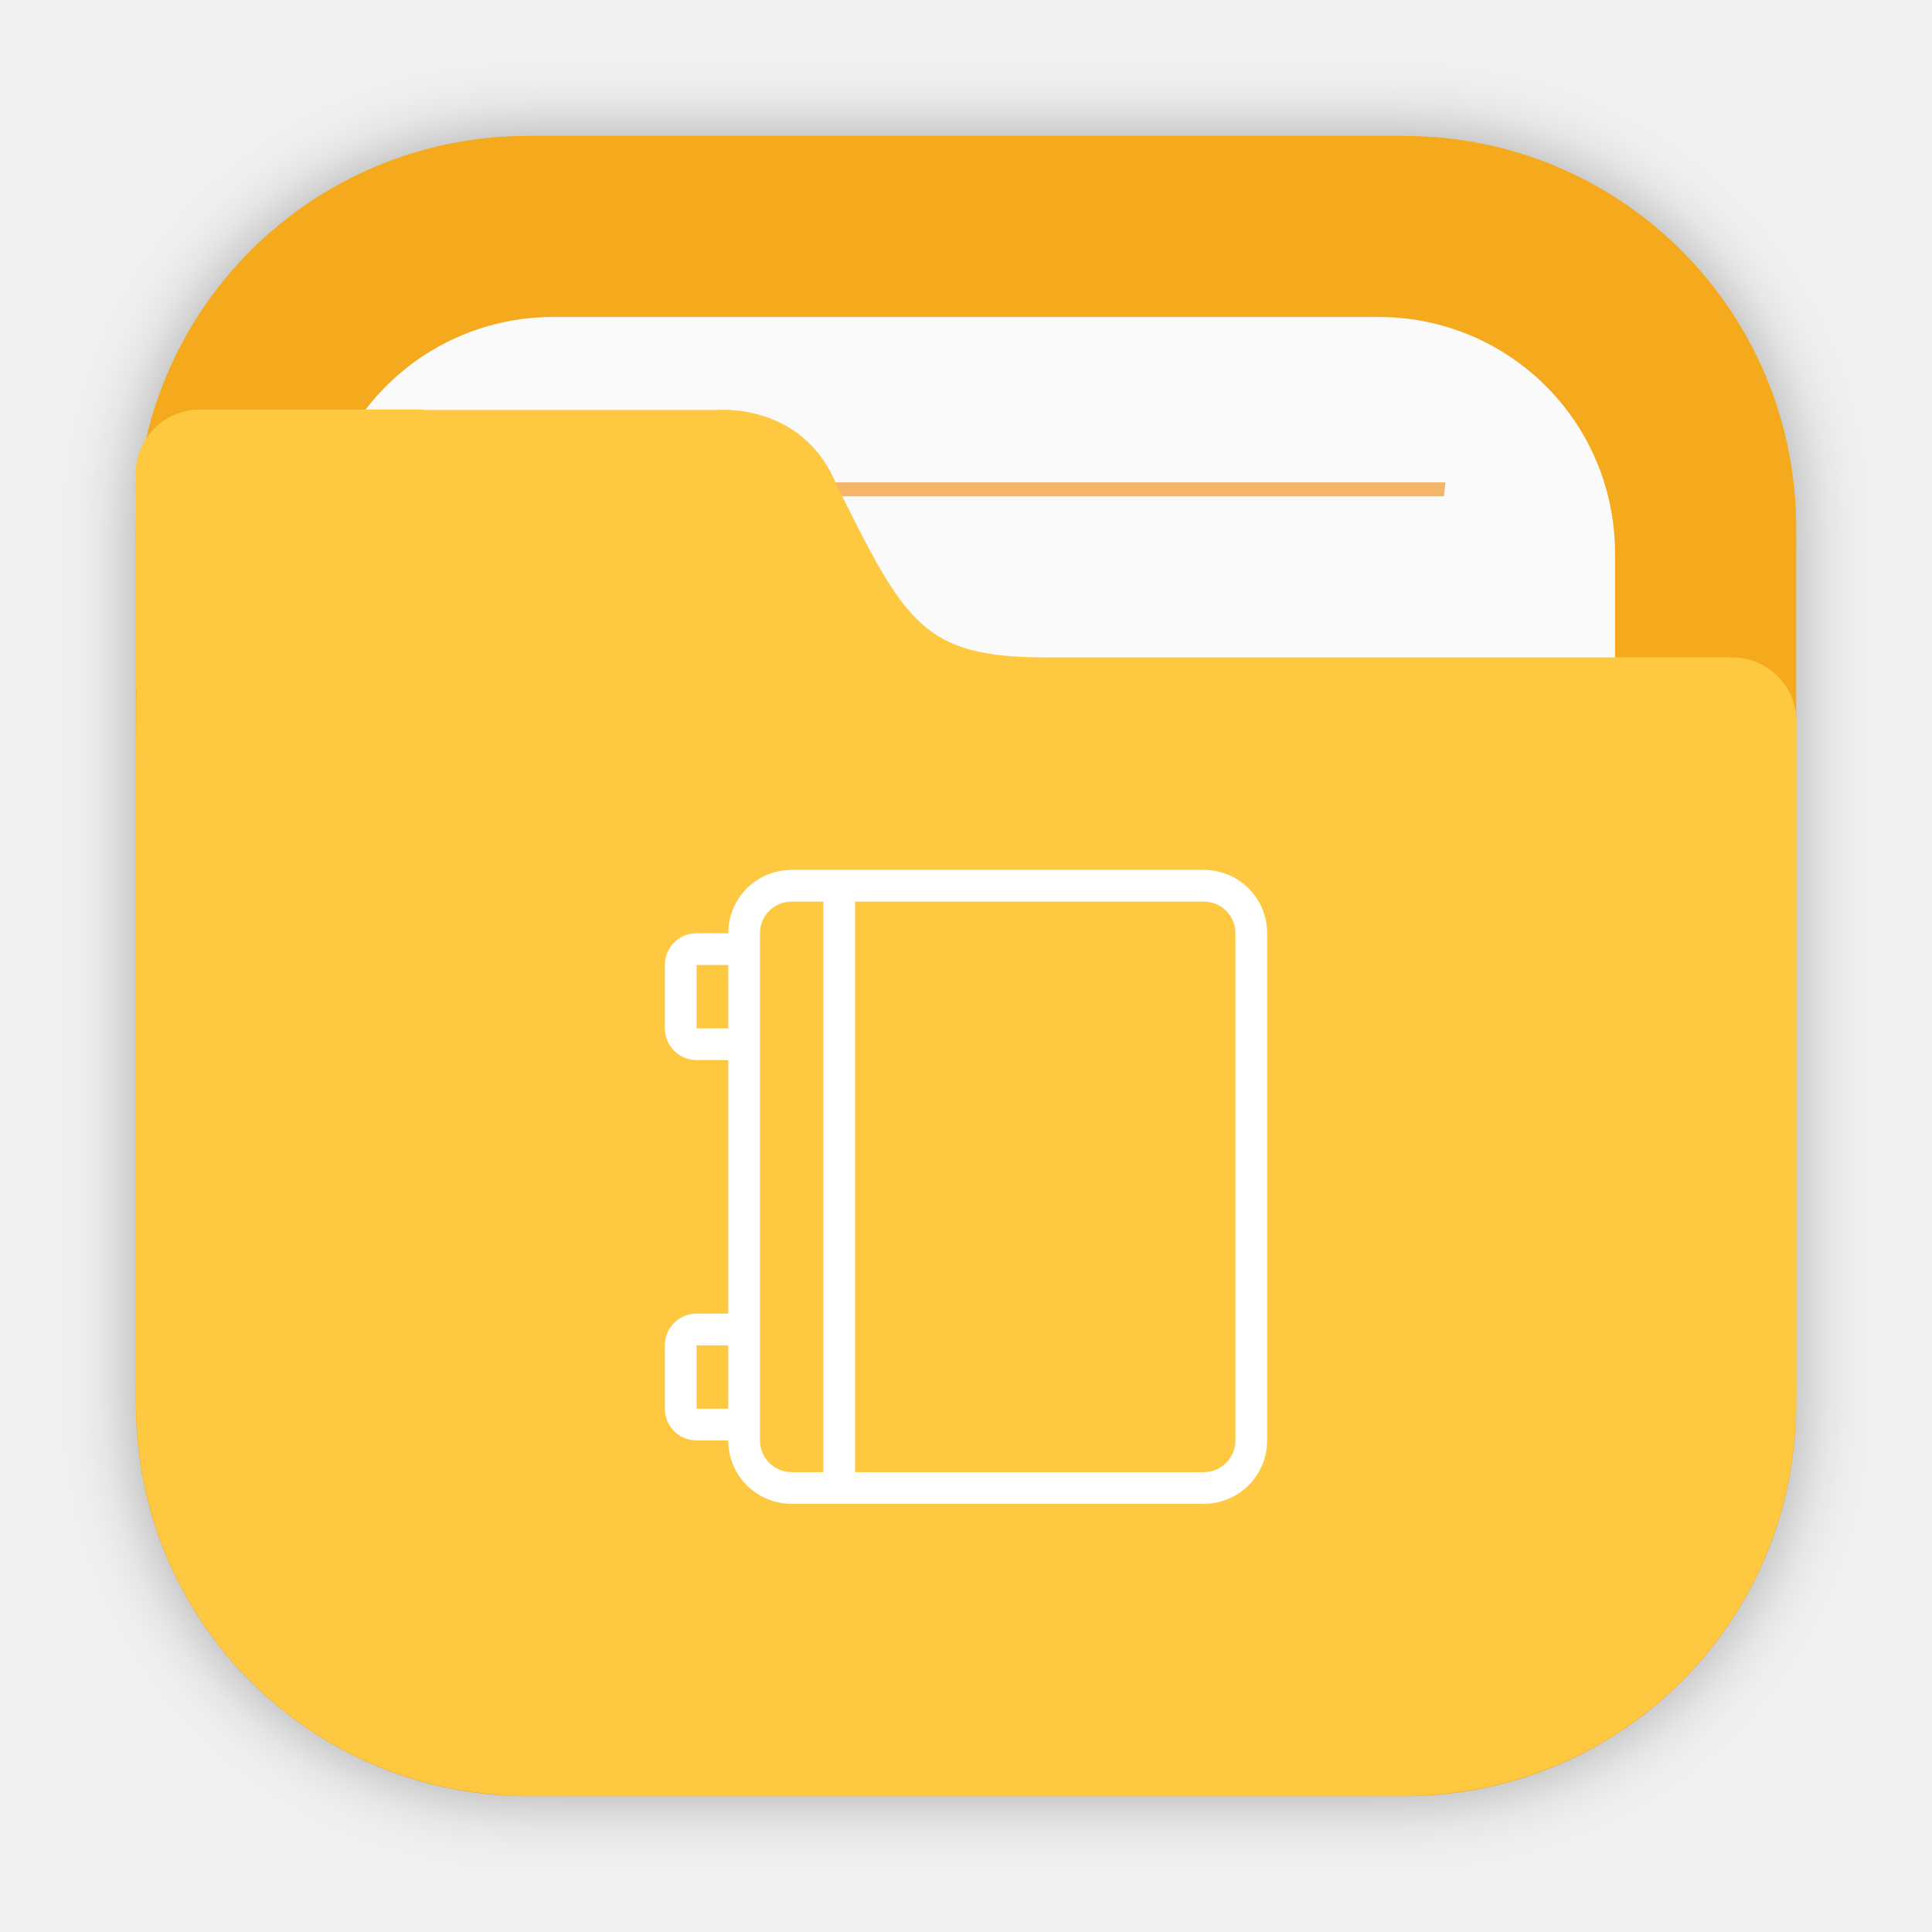
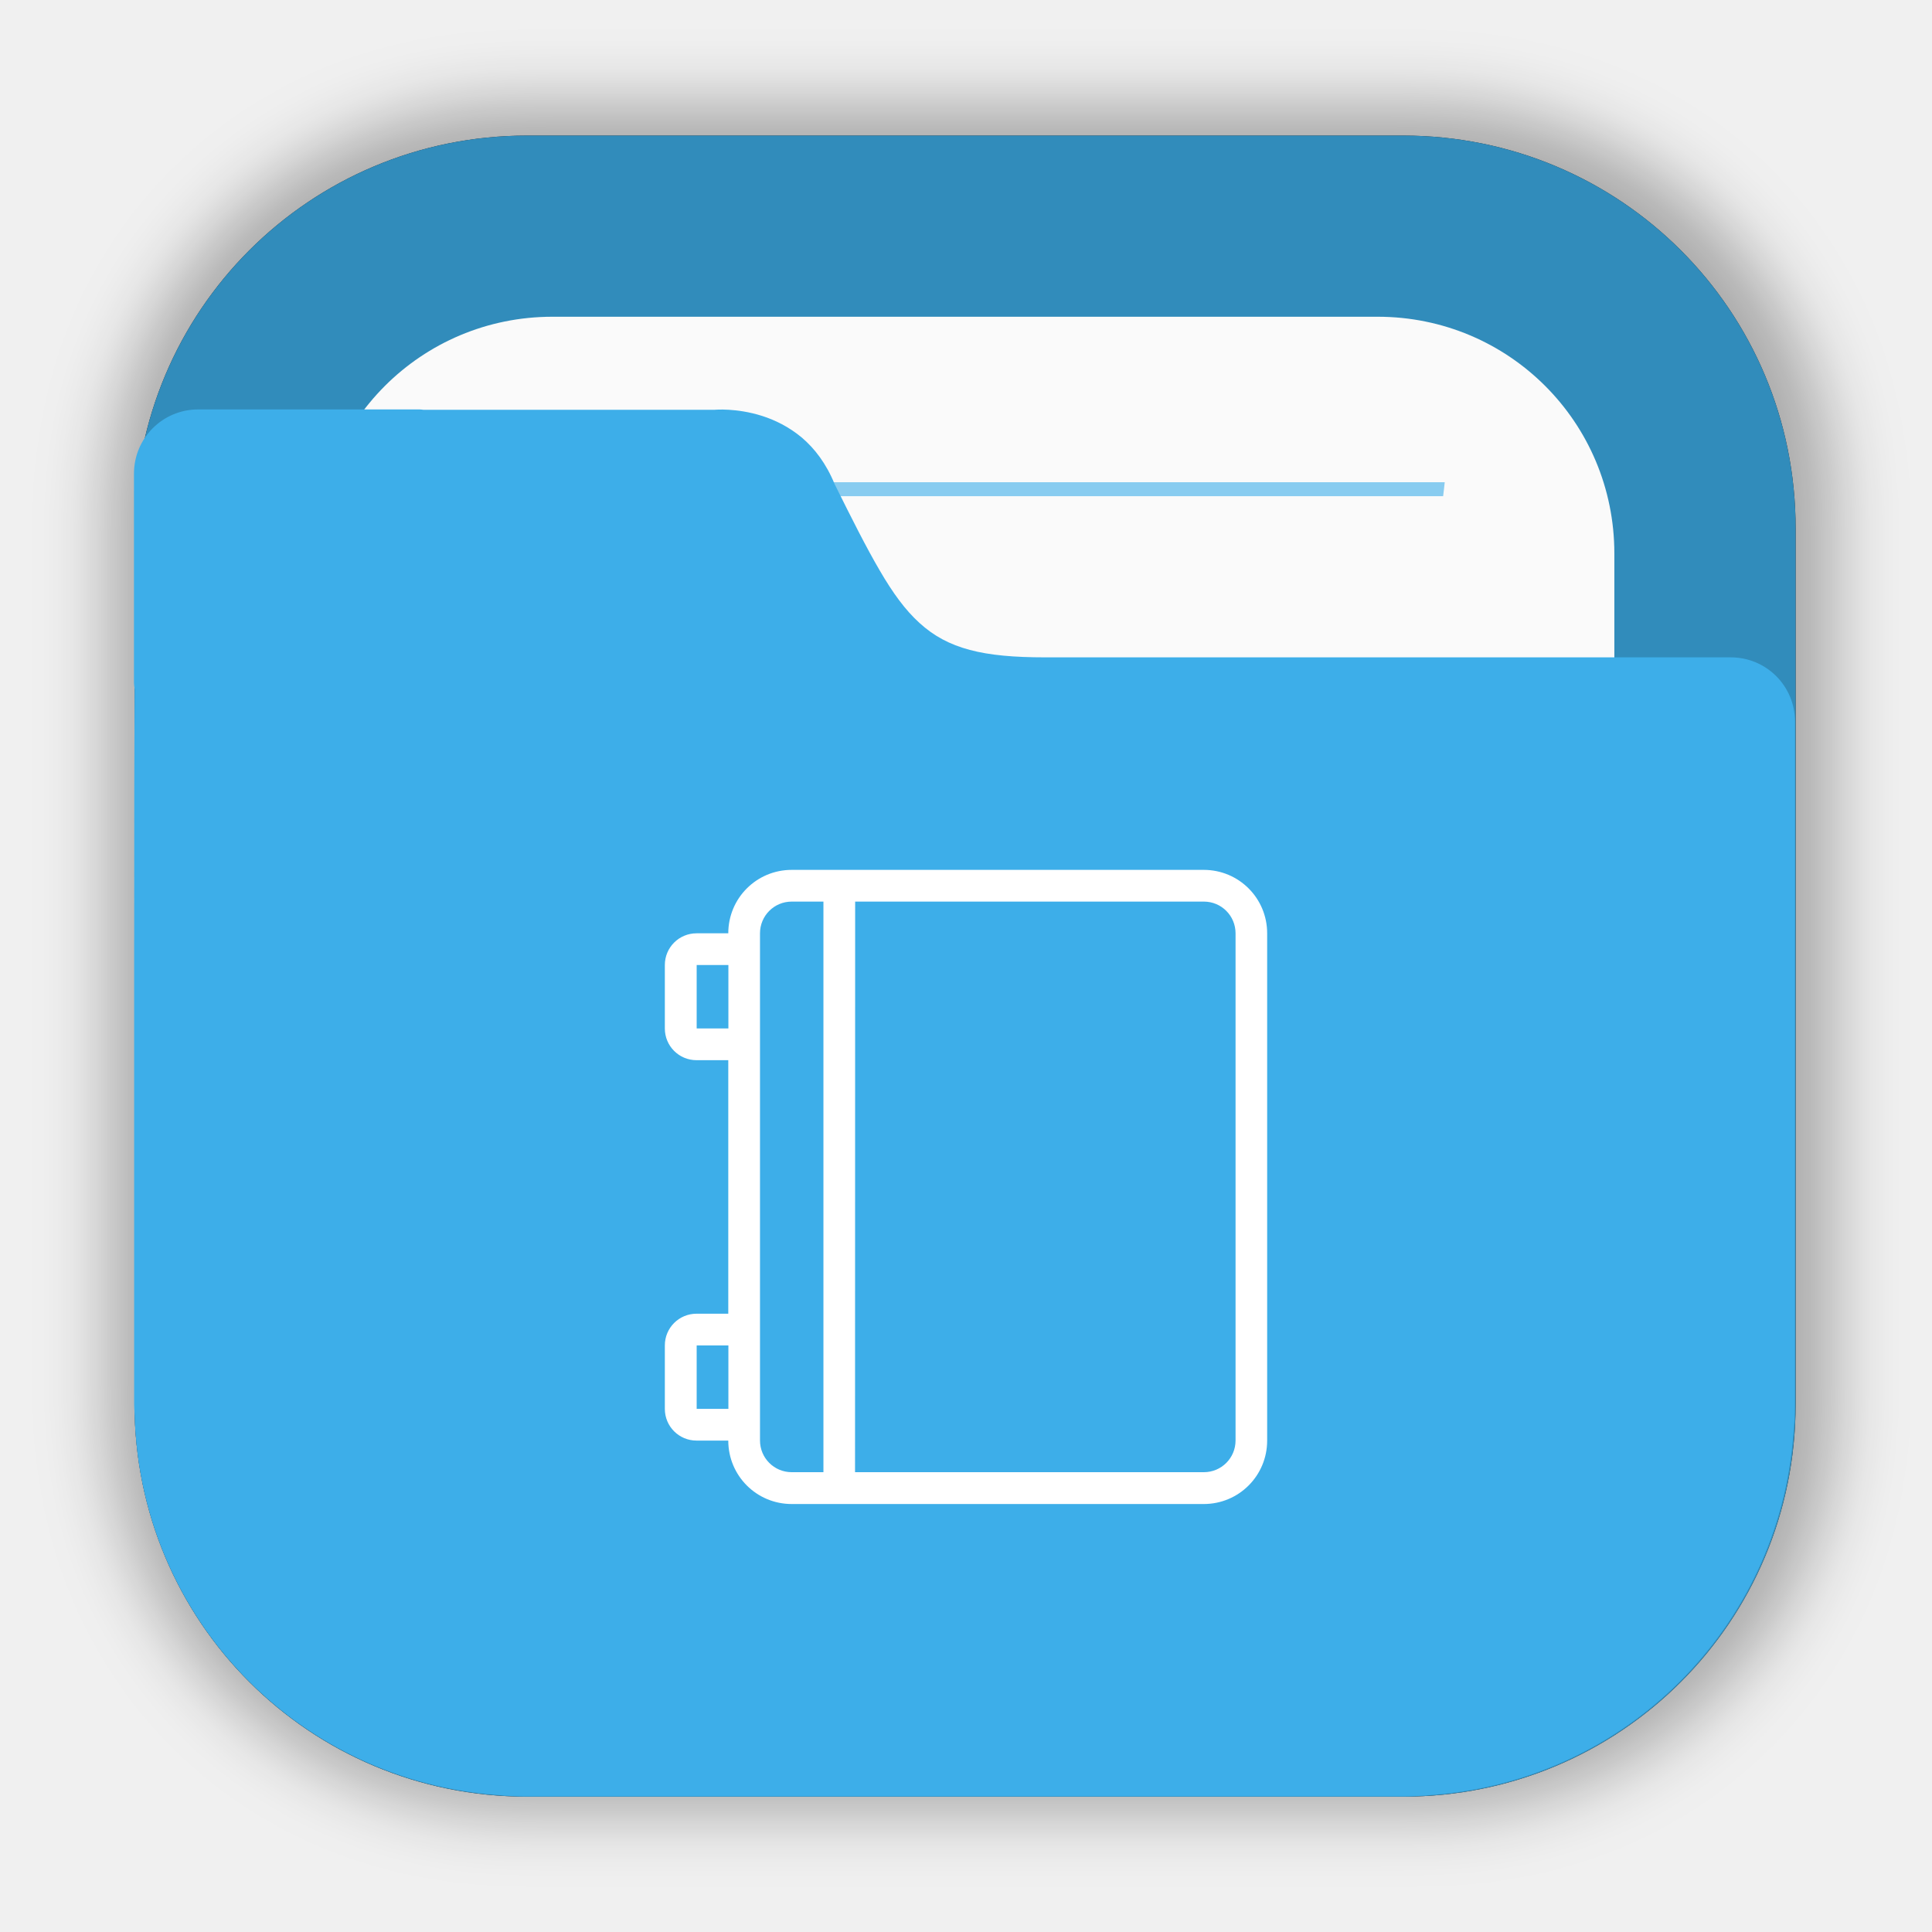
- <svg xmlns="http://www.w3.org/2000/svg" width="64" height="64" version="1.1" viewBox="0 0 64 64" id="svg18">
-   <defs id="defs13">
-     <style id="current-color-scheme" type="text/css">.ColorScheme-Text {
-       color:#333333;
-     }
-     .ColorScheme-Highlight {
-       color:#60c0f0;
-     }</style>
-     <linearGradient id="e" x1="1.058" x2="15.875" y1="289.59" y2="289.59" gradientTransform="matrix(3.7796,0,0,3.7796,0,-1058.6)" gradientUnits="userSpaceOnUse">
-       <stop stop-color="#46a2d7" stop-opacity=".5" offset="0" id="stop1" />
-       <stop stop-color="#46a2d7" stop-opacity="0" offset=".108" id="stop2" />
-       <stop stop-color="#46a2d7" stop-opacity=".096" offset=".894" id="stop3" />
-       <stop stop-color="#46a2d7" stop-opacity=".5" offset="1" id="stop4" />
+ <svg xmlns="http://www.w3.org/2000/svg" width="64" height="64" version="1.1" viewBox="0 0 16.933 16.933" id="svg13">
+   <defs id="defs6">
+     <filter id="filter1025" x="-0.362" y="-0.362" width="1.724" height="1.724" color-interpolation-filters="sRGB">
+       <feGaussianBlur stdDeviation="0.599" id="feGaussianBlur1" />
+     </filter>
+     <filter id="filter1029" x="-0.117" y="-0.117" width="1.235" height="1.235" color-interpolation-filters="sRGB">
+       <feGaussianBlur stdDeviation="0.792" id="feGaussianBlur2" />
+     </filter>
+     <filter id="filter1262" x="-0.36" y="-0.36" width="1.72" height="1.72" color-interpolation-filters="sRGB">
+       <feGaussianBlur stdDeviation="1.08" id="feGaussianBlur3" />
+     </filter>
+     <filter id="filter2076-7-3" x="-0.048" y="-0.048" width="1.096" height="1.096" color-interpolation-filters="sRGB">
+       <feGaussianBlur stdDeviation="1.1" id="feGaussianBlur4" />
+     </filter>
+     <linearGradient id="linearGradient2070-9-0" x1="145" x2="200" y1="59" y2="4" gradientTransform="matrix(.2646 0 0 .2646 -37.175 .13192)" gradientUnits="userSpaceOnUse">
+       <stop stop-color="#ffc841" offset="0" id="stop4" />
+       <stop stop-color="#ffbe37" offset=".492" id="stop5" />
+       <stop stop-color="#ffc841" offset="1" id="stop6" />
    </linearGradient>
-     <linearGradient id="d" x1="8.467" x2="8.467" y1="294.62" y2="293.56" gradientTransform="matrix(3.7795,0,0,3.7795,0,-1058.5)" gradientUnits="userSpaceOnUse">
-       <stop stop-color="#008ea2" stop-opacity=".251" offset="0" id="stop5" />
-       <stop stop-color="#008ea2" stop-opacity=".15" offset=".757" id="stop6" />
-       <stop stop-color="#fff" stop-opacity=".15" offset="1" id="stop7" />
+     <filter id="filter-shadow" x="-0.048" y="-0.048" width="1.096" height="1.096" color-interpolation-filters="sRGB">
+       <feGaussianBlur stdDeviation="1.1" id="feGaussianBlur1-3" />
+     </filter>
+     <filter color-interpolation-filters="sRGB" height="1.184" width="1.184" y="-0.092" x="-0.092" id="filter1091">
+       <feGaussianBlur id="feGaussianBlur22" stdDeviation="0.302" />
+     </filter>
+     <filter color-interpolation-filters="sRGB" height="1.184" width="1.184" y="-0.092" x="-0.092" id="filter2">
+       <feGaussianBlur id="feGaussianBlur2-6" stdDeviation="0.302" />
+     </filter>
+     <linearGradient gradientUnits="userSpaceOnUse" y2="-13.703" y1="-5.595" x2="16.465" x1="8.586" id="linearGradient1063" gradientTransform="translate(-12.32576,17.67978)">
+       <stop id="stop12" offset="0" stop-color="#f5f5f5" />
+       <stop id="stop14" offset="1" stop-color="#fff" />
    </linearGradient>
-     <linearGradient id="c" x1="8.467" x2="8.467" y1="293.3" y2="292.77" gradientTransform="matrix(3.7796,0,0,3.7796,0,-1058.6)" gradientUnits="userSpaceOnUse">
-       <stop stop-color="#008ea2" stop-opacity=".25" offset="0" id="stop8" />
-       <stop stop-color="#fff" stop-opacity=".15" offset="1" id="stop9" />
+     <linearGradient gradientUnits="userSpaceOnUse" y2="-11.992" y1="-5.355" x2="15.926" x1="8.922" id="linearGradient1071" gradientTransform="matrix(1.00002,0,0,1.00002,-2.400768,18.30434)">
+       <stop id="stop17" offset="0" class="ColorScheme-Highlight" stop-color="currentColor" />
+       <stop id="stop19" offset="1" stop-color="#fff" />
    </linearGradient>
-     <linearGradient id="b" x1="445.28" x2="445.28" y1="179.28" y2="200.07" gradientTransform="matrix(1.4724,0,0,1.4432,-625.6,-239.78)" gradientUnits="userSpaceOnUse">
-       <stop stop-color="#60c0f0" offset="0" id="stop10" />
-       <stop stop-color="#83d4fb" offset="1" id="stop11" />
+     <linearGradient id="linearGradient2017" x1="43.384" x2="43.384" y1="4.149" y2="28.071" gradientTransform="matrix(-0.2577728,0,0,0.257775,16.20711,0.0372268)" gradientUnits="userSpaceOnUse">
+       <stop stop-color="#fff" offset="0" id="stop4-7" />
+       <stop stop-color="#f5f5f5" offset="1" id="stop5-5" />
    </linearGradient>
-     <linearGradient id="a" x1="6.879" x2="6.879" y1="285.36" y2="283.77" gradientTransform="matrix(3.7795,0,0,3.7795,0,-1058.5)" gradientUnits="userSpaceOnUse">
-       <stop offset="0" id="stop12" />
-       <stop stop-opacity="0" offset="1" id="stop13" />
+     <linearGradient id="linearGradient2025" x1="47.528" x2="47.528" y1="4.312" y2="28.186" gradientTransform="matrix(-0.2577728,0,0,0.257775,16.20711,0.0372268)" gradientUnits="userSpaceOnUse">
+       <stop stop-color="#fff" offset="0" id="stop6-3" />
+       <stop class="ColorScheme-Highlight" stop-color="currentColor" offset="1" id="stop7" />
    </linearGradient>
-     <filter color-interpolation-filters="sRGB" height="1.026" width="1.022" y="-0.013" x="-0.011" id="filter1733">
-       <feGaussianBlur id="feGaussianBlur869" stdDeviation="0.073" />
+     <filter id="filter-shadow-0" x="-0.048" y="-0.048" width="1.096" height="1.096" color-interpolation-filters="sRGB">
+       <feGaussianBlur stdDeviation="1.1" id="feGaussianBlur1-9" />
    </filter>
-     <linearGradient gradientUnits="userSpaceOnUse" gradientTransform="matrix(0.26458,0,0,0.26458,-0.79373,-39.158)" y2="166" y1="155" x2="25" x1="25" id="linearGradient1387">
-       <stop id="stop850" offset="0" stop-color="#3296d7" />
-       <stop id="stop852" offset="1" stop-color="#0a7db4" />
+     <style type="text/css" id="current-color-scheme">
+         .ColorScheme-Text { color:#31363b; }
+         .ColorScheme-Background { color:#eff0f1; }
+         .ColorScheme-Highlight { color:#3daee9; }
+         .ColorScheme-ViewText { color:#31363b; }
+         .ColorScheme-ViewBackground { color:#fcfcfc; }
+         .ColorScheme-ViewHover { color:#93cee9; }
+         .ColorScheme-ViewFocus{ color:#3daee9; }
+         .ColorScheme-ButtonText { color:#31363b; }
+         .ColorScheme-ButtonBackground { color:#eff0f1; }
+         .ColorScheme-ButtonHover { color:#93cee9; }
+         .ColorScheme-ButtonFocus{ color:#3daee9; }
+       </style>
+     <filter id="filter-shadow-1" x="-0.048" y="-0.048" width="1.096" height="1.096" color-interpolation-filters="sRGB">
+       <feGaussianBlur stdDeviation="1.1" id="feGaussianBlur1-94" />
+     </filter>
+     <style type="text/css" id="current-color-scheme-8">
+         .ColorScheme-Text { color:#31363b; }
+         .ColorScheme-Background { color:#eff0f1; }
+         .ColorScheme-Highlight { color:#3daee9; }
+         .ColorScheme-ViewText { color:#31363b; }
+         .ColorScheme-ViewBackground { color:#fcfcfc; }
+         .ColorScheme-ViewHover { color:#93cee9; }
+         .ColorScheme-ViewFocus{ color:#3daee9; }
+         .ColorScheme-ButtonText { color:#31363b; }
+         .ColorScheme-ButtonBackground { color:#eff0f1; }
+         .ColorScheme-ButtonHover { color:#93cee9; }
+         .ColorScheme-ButtonFocus{ color:#3daee9; }
+       </style>
+     <filter id="filter-shadow-10" x="-0.048" y="-0.048" width="1.096" height="1.096" color-interpolation-filters="sRGB">
+       <feGaussianBlur stdDeviation="1.1" id="feGaussianBlur1-6" />
+     </filter>
+     <filter color-interpolation-filters="sRGB" height="1.184" width="1.172" y="-0.092" x="-0.086" id="filter1091-3">
+       <feGaussianBlur id="feGaussianBlur22-2" stdDeviation="0.302" />
+     </filter>
+     <filter color-interpolation-filters="sRGB" height="1.184" width="1.184" y="-0.092" x="-0.092" id="filter2-0">
+       <feGaussianBlur id="feGaussianBlur2-61" stdDeviation="0.302" />
+     </filter>
+     <linearGradient gradientUnits="userSpaceOnUse" y2="-13.703" y1="-5.595" x2="16.465" x1="8.586" id="linearGradient1063-5" gradientTransform="matrix(1.00002,0,0,1.00002,-2.400768,18.30434)">
+       <stop id="stop12-5" offset="0" stop-color="#f5f5f5" />
+       <stop id="stop14-4" offset="1" stop-color="#fff" />
    </linearGradient>
-     <filter color-interpolation-filters="sRGB" height="1.297" width="1.03" y="-0.148" x="-0.015" id="filter935">
-       <feGaussianBlur id="feGaussianBlur872" stdDeviation="0.098" />
+     <linearGradient gradientUnits="userSpaceOnUse" y2="-11.992" y1="-5.355" x2="15.926" x1="8.922" id="linearGradient1071-7" gradientTransform="matrix(1.00002,0,0,1.00002,-2.400768,18.30434)">
+       <stop id="stop17-6" offset="0" class="ColorScheme-Highlight" stop-color="currentColor" />
+       <stop id="stop19-5" offset="1" stop-color="#fff" />
+     </linearGradient>
+     <linearGradient id="linearGradient2017-6" x1="43.384" x2="43.384" y1="4.149" y2="28.071" gradientTransform="matrix(-0.2577728,0,0,0.257775,16.20711,0.0372268)" gradientUnits="userSpaceOnUse">
+       <stop stop-color="#fff" offset="0" id="stop4-9" />
+       <stop stop-color="#f5f5f5" offset="1" id="stop5-3" />
+     </linearGradient>
+     <linearGradient id="linearGradient2025-7" x1="47.528" x2="47.528" y1="4.312" y2="28.186" gradientTransform="matrix(-0.2577728,0,0,0.257775,16.20711,0.0372268)" gradientUnits="userSpaceOnUse">
+       <stop stop-color="#fff" offset="0" id="stop6-4" />
+       <stop class="ColorScheme-Highlight" stop-color="currentColor" offset="1" id="stop7-5" />
+     </linearGradient>
+     <linearGradient gradientUnits="userSpaceOnUse" y2="-11.992" y1="-5.355" x2="15.926" x1="8.922" id="linearGradient1071-75" gradientTransform="translate(-12.32576,17.67978)">
+       <stop id="stop17-3" offset="0" stop-color="#ffdc96" />
+       <stop id="stop19-56" offset="1" stop-color="#fff" />
+     </linearGradient>
+     <filter id="filter1025-3" x="-0.362" y="-0.362" width="1.724" height="1.724" color-interpolation-filters="sRGB">
+       <feGaussianBlur stdDeviation="0.599" id="feGaussianBlur1-67" />
    </filter>
-     <linearGradient gradientUnits="userSpaceOnUse" gradientTransform="matrix(0.26458,0,0,0.26458,-0.79374,-39.158)" y2="185" y1="185" x2="65" x1="5" id="linearGradient1401">
-       <stop id="stop855" offset="0" stop-color="#3492cb" />
-       <stop id="stop857" offset=".084" stop-color="#6ec8fa" />
-       <stop id="stop859" offset=".912" stop-color="#6ec8fa" />
-       <stop id="stop861" offset="1" stop-color="#3492cb" />
+     <filter id="filter1029-5" x="-0.117" y="-0.117" width="1.235" height="1.235" color-interpolation-filters="sRGB">
+       <feGaussianBlur stdDeviation="0.792" id="feGaussianBlur2-3" />
+     </filter>
+     <filter id="filter1262-5" x="-0.36" y="-0.36" width="1.72" height="1.72" color-interpolation-filters="sRGB">
+       <feGaussianBlur stdDeviation="1.08" id="feGaussianBlur3-6" />
+     </filter>
+     <linearGradient id="linearGradient1053" class="ColorScheme-Highlight" x1="-127" x2="-72" y1="60" y2="5" gradientTransform="matrix(0.2647731,0,0,0.2647731,34.80114,-0.1460674)" gradientUnits="userSpaceOnUse">
+       <stop class="ColorScheme-Highlight" stop-color="currentColor" offset="0" id="stop1" style="stop-color:#1e1e1e;stop-opacity:1;" />
+       <stop class="ColorScheme-Highlight" stop-color="currentColor" offset="1" id="stop2" />
    </linearGradient>
-     <linearGradient gradientUnits="userSpaceOnUse" gradientTransform="matrix(0.18168,0,0,0.40956,9.2005,-451.88)" y2="1140.2" y1="1138.4" x2="-9.617" x1="-9.617" id="linearGradient1438">
-       <stop id="stop864" offset="0" stop-opacity="0" stop-color="#1482be" />
-       <stop id="stop866" offset="1" stop-color="#1482be" />
-     </linearGradient>
-     <filter color-interpolation-filters="sRGB" height="1.026" width="1.022" y="-0.013" x="-0.011" id="filter1733-7">
-       <feGaussianBlur id="feGaussianBlur880" stdDeviation="0.073" />
-     </filter>
-     <linearGradient gradientUnits="userSpaceOnUse" gradientTransform="matrix(0.26458,0,0,0.26458,-0.79373,-39.158)" y2="166" y1="155" x2="25" x1="25" id="linearGradient1387-9">
-       <stop id="stop861-2" offset="0" stop-color="#3296d7" />
-       <stop id="stop863" offset="1" stop-color="#0a7db4" />
-     </linearGradient>
-     <filter color-interpolation-filters="sRGB" height="1.297" width="1.03" y="-0.148" x="-0.015" id="filter935-0">
-       <feGaussianBlur id="feGaussianBlur883" stdDeviation="0.098" />
-     </filter>
-     <linearGradient gradientUnits="userSpaceOnUse" gradientTransform="matrix(0.26458,0,0,0.26458,-0.79374,-39.158)" y2="185" y1="185" x2="65" x1="5" id="linearGradient1401-2">
-       <stop id="stop866-3" offset="0" stop-color="#3492cb" />
-       <stop id="stop868" offset=".084" stop-color="#6ec8fa" />
-       <stop id="stop870" offset=".912" stop-color="#6ec8fa" />
-       <stop id="stop872" offset="1" stop-color="#3492cb" />
-     </linearGradient>
-     <linearGradient gradientUnits="userSpaceOnUse" gradientTransform="matrix(0.18168,0,0,0.40956,9.2005,-451.88)" y2="1140.2" y1="1138.4" x2="-9.617" x1="-9.617" id="linearGradient1438-7">
-       <stop id="stop875" offset="0" stop-opacity="0" stop-color="#1482be" />
-       <stop id="stop877" offset="1" stop-color="#1482be" />
-     </linearGradient>
-     <filter id="filter2076-6" x="-0.048" y="-0.048" width="1.096" height="1.096" color-interpolation-filters="sRGB">
-       <feGaussianBlur stdDeviation="1.1" id="feGaussianBlur1" />
-     </filter>
  </defs>
-   <g id="g5" transform="matrix(3.779602,0,0,3.779602,-2.26e-4,-2.259e-4)">
-     <rect transform="scale(0.26458)" x="4.5" y="4.5" width="55" height="55" rx="13.002" ry="13.002" filter="url(#filter2076-6)" opacity="0.3" id="rect1" />
-     <path d="m 4.631,1.191 c -1.906,0 -3.44,1.534 -3.44,3.44 v 7.672 c 0,1.906 1.534,3.44 3.44,3.44 h 7.672 c 1.906,0 3.44,-1.534 3.44,-3.44 V 4.631 c 0,-1.906 -1.534,-3.44 -3.44,-3.44 z" fill="#f5aa1e" stroke-linecap="round" stroke-width="0.079" style="paint-order:stroke fill markers" id="path1" />
-     <path d="m 4.852,2.778 c -1.149,0 -2.074,0.925 -2.074,2.074 v 7.229 c 0,1.149 0.925,2.074 2.074,2.074 h 7.229 c 1.149,0 2.074,-0.925 2.074,-2.074 V 4.852 c 0,-1.149 -0.925,-2.074 -2.074,-2.074 z" fill="#fafafa" stroke-linecap="round" stroke-width="0.079" style="paint-order:stroke fill markers" id="path2" />
-     <path d="m 4.264,4.228 c 0.005,0.041 0.01,0.081 0.015,0.122 h 8.376 c 0.005,-0.044 0.01,-0.078 0.014,-0.122 z" fill="#f08705" opacity="0.6" stroke-width="0.677" style="paint-order:normal" id="path3" />
-     <path d="m 1.752,3.59 c -0.312,0 -0.563,0.251 -0.563,0.563 v 1.828 c 0,0.023 0.004,0.044 0.007,0.066 -0.005,0.541 -0.005,1.157 -0.005,1.965 v 0.224 h -5.16e-4 v 4.066 c 0,0.036 0.004,0.072 0.005,0.108 0.002,0.051 0.003,0.103 0.008,0.153 0.126,1.696 1.469,3.039 3.165,3.166 0.085,0.008 0.171,0.013 0.259,0.013 0.001,3e-6 0.002,0 0.004,0 h 7.671 5.17e-4 c 0.089,0 0.177,-0.005 0.264,-0.013 1.691,-0.128 3.031,-1.465 3.163,-3.155 0.009,-0.09 0.014,-0.18 0.014,-0.272 v -4.144 c 1.6e-5,-0.002 5.17e-4,-0.003 5.17e-4,-0.005 v -1.828 c 0,-0.312 -0.251,-0.563 -0.563,-0.563 h -6.007 c -0.272,0 -0.484,-0.018 -0.66,-0.065 C 8.337,5.651 8.197,5.575 8.073,5.462 7.948,5.349 7.838,5.197 7.721,4.997 7.605,4.798 7.481,4.55 7.329,4.244 7.255,4.063 7.152,3.932 7.04,3.837 6.928,3.742 6.806,3.683 6.693,3.647 6.468,3.575 6.278,3.593 6.278,3.593 h -2.553 C 3.715,3.592 3.705,3.59 3.694,3.59 h -0.915 z" fill="#ffc841" stroke-width="0.265" id="path4" />
+   <g id="folder-icon-6" transform="matrix(1.000447,0,0,1.000439,-0.01231783,-0.00316107)" style="display:inline">
+     <defs id="defs2">
+       <style type="text/css" id="style13">
+         .ColorScheme-Text { color:#31363b; }
+         .ColorScheme-Background { color:#eff0f1; }
+         .ColorScheme-Highlight { color:#3daee9; }
+         .ColorScheme-ViewText { color:#31363b; }
+         .ColorScheme-ViewBackground { color:#fcfcfc; }
+         .ColorScheme-ViewHover { color:#93cee9; }
+         .ColorScheme-ViewFocus{ color:#3daee9; }
+         .ColorScheme-ButtonText { color:#31363b; }
+         .ColorScheme-ButtonBackground { color:#eff0f1; }
+         .ColorScheme-ButtonHover { color:#93cee9; }
+         .ColorScheme-ButtonFocus{ color:#3daee9; }
+       </style>
+     </defs>
+     <rect id="shadow-0" transform="matrix(0.274739,0,0,0.2720081,-0.2680933,-0.3070734)" x="4.5" y="4.5" width="55" height="55" rx="13.002" ry="13.002" filter="url(#filter-shadow)" opacity="0.3" style="display:inline;filter:url(#filter-shadow-0)" />
+     <path id="path-folder-6" class="ColorScheme-Highlight" fill="#000000" stroke-linecap="round" stroke-width="0.079" style="display:inline;paint-order:stroke fill markers" d="m 4.631,1.191 c -1.906,0 -3.44,1.534 -3.44,3.44 v 7.672 c 0,1.906 1.534,3.44 3.44,3.44 h 7.672 c 1.906,0 3.44,-1.534 3.44,-3.44 V 4.631 c 0,-1.906 -1.534,-3.44 -3.44,-3.44 z" />
+     <path id="path-folder-back-2" class="ColorScheme-Highlight" fill="currentColor" opacity="0.8" fill-rule="evenodd" stroke-linecap="round" stroke-width="0.079" style="display:inline;opacity:0.801;paint-order:stroke fill markers" d="m 4.631,1.191 c -1.906,0 -3.44,1.534 -3.44,3.44 v 7.672 c 0,1.906 1.534,3.44 3.44,3.44 h 7.672 c 1.906,0 3.44,-1.534 3.44,-3.44 V 4.631 c 0,-1.906 -1.534,-3.44 -3.44,-3.44 z" />
+     <g id="g14" style="display:inline">
+       <path id="path-folder-paper-6" d="m 4.852,2.778 c -1.149,0 -2.074,0.925 -2.074,2.074 v 7.229 c 0,1.149 0.925,2.074 2.074,2.074 h 7.229 c 1.149,0 2.074,-0.925 2.074,-2.074 V 4.852 c 0,-1.149 -0.925,-2.074 -2.074,-2.074 z" fill="#fafafa" stroke-linecap="round" stroke-width="0.079" style="display:inline;opacity:1;paint-order:stroke fill markers" />
+       <g id="g1-1" style="display:inline;opacity:0.602">
+         <path id="path10" class="ColorScheme-Highlight" fill="currentColor" opacity="0.6" stroke-width="0.677" style="display:inline;opacity:1;paint-order:normal" d="m 4.264,6.997 c 0.005,0.041 0.01,0.081 0.015,0.122 h 8.376 c 0.005,-0.044 0.01,-0.078 0.014,-0.122 z" transform="translate(0,5.550758)" />
+         <path id="path9" class="ColorScheme-Highlight" fill="currentColor" opacity="0.6" stroke-width="0.677" style="display:inline;opacity:1;paint-order:normal" d="m 4.264,4.228 c 0.005,0.041 0.01,0.081 0.015,0.122 h 8.376 c 0.005,-0.044 0.01,-0.078 0.014,-0.122 z" transform="translate(0,5.550758)" />
+         <path id="path5-7" class="ColorScheme-Highlight" fill="currentColor" opacity="0.6" stroke-width="0.677" style="display:inline;opacity:1;paint-order:normal" d="m 4.264,6.997 c 0.005,0.041 0.01,0.081 0.015,0.122 h 8.376 c 0.005,-0.044 0.01,-0.078 0.014,-0.122 z" />
+         <path id="path-folder-line-8" class="ColorScheme-Highlight" fill="currentColor" opacity="0.6" stroke-width="0.677" style="display:inline;opacity:1;paint-order:normal" d="m 4.264,4.228 c 0.005,0.041 0.01,0.081 0.015,0.122 h 8.376 c 0.005,-0.044 0.01,-0.078 0.014,-0.122 z" />
+       </g>
+     </g>
+     <g id="g15" style="display:inline">
+       <path id="path1" class="ColorScheme-Highlight" fill="currentColor" stroke-width="0.265" d="m 1.749,6.353 c -0.312,0 -0.563,0.251 -0.563,0.563 v 1.827 c 0,0.023 0.004,0.044 0.007,0.066 -0.005,0.54 -0.005,1.156 -0.005,1.965 v 0.224 h -5.159e-4 v 1.302 c 0,0.036 0.004,0.072 0.005,0.108 0.002,0.051 0.003,0.103 0.008,0.153 0.126,1.695 1.469,3.038 3.164,3.166 0.085,0.008 0.171,0.013 0.259,0.013 0.001,3e-6 0.002,0 0.004,0 h 7.67 5.17e-4 c 0.089,0 0.177,-0.005 0.263,-0.013 1.691,-0.128 3.031,-1.465 3.162,-3.154 0.009,-0.09 0.014,-0.18 0.014,-0.272 v -1.379 c 1.6e-5,-0.002 5.17e-4,-0.003 5.17e-4,-0.005 V 9.089 c 0,-0.312 -0.251,-0.563 -0.563,-0.563 H 9.169 c -0.271,0 -0.484,-0.018 -0.66,-0.065 C 8.332,8.414 8.193,8.339 8.068,8.225 7.943,8.112 7.833,7.96 7.717,7.761 7.6,7.561 7.476,7.313 7.324,7.007 7.25,6.827 7.148,6.695 7.036,6.6 6.923,6.505 6.802,6.447 6.689,6.411 6.463,6.338 6.274,6.356 6.274,6.356 H 3.721 c -0.01,-5.749e-4 -0.02,-0.003 -0.031,-0.003 H 2.775 Z" style="display:none;opacity:1" />
+       <path id="path-folder-front-4-6" class="ColorScheme-Highlight" fill="currentColor" stroke-width="0.265" d="m 1.749,3.59 c -0.312,0 -0.563,0.251 -0.563,0.563 v 1.827 c 0,0.023 0.004,0.044 0.007,0.066 -0.005,0.54 -0.005,1.156 -0.005,1.965 v 0.224 h -5.159e-4 v 4.066 c 0,0.036 0.004,0.072 0.005,0.108 0.002,0.051 0.003,0.103 0.008,0.153 0.126,1.695 1.469,3.038 3.164,3.166 0.085,0.008 0.171,0.013 0.259,0.013 0.001,3e-6 0.002,0 0.004,0 h 7.67 5.17e-4 c 0.089,0 0.177,-0.005 0.263,-0.013 1.691,-0.128 3.031,-1.465 3.162,-3.154 0.009,-0.09 0.014,-0.18 0.014,-0.272 V 8.157 c 1.6e-5,-0.002 5.17e-4,-0.003 5.17e-4,-0.005 V 6.325 c 0,-0.312 -0.251,-0.563 -0.563,-0.563 H 9.169 c -0.271,0 -0.484,-0.018 -0.66,-0.065 C 8.332,5.65 8.193,5.575 8.068,5.461 7.943,5.348 7.833,5.197 7.717,4.997 7.6,4.797 7.476,4.55 7.324,4.244 7.25,4.063 7.148,3.931 7.036,3.836 6.923,3.742 6.802,3.683 6.689,3.647 6.463,3.575 6.274,3.593 6.274,3.593 H 3.721 c -0.01,-5.749e-4 -0.02,-0.003 -0.031,-0.003 H 2.775 Z" style="display:inline;opacity:1" />
+       <path id="path-folder-front" class="ColorScheme-Highlight" fill="currentColor" stroke-width="0.265" d="m 1.748,1.19 c -0.312,0 -0.563,0.251 -0.563,0.563 v 1.828 c 0,0.023 0.004,0.044 0.007,0.066 -0.005,0.541 -0.015,6.232 -0.005,7.041 l 0.004,0.325 h -5.16e-4 v 1.29 c 0,0.036 0.004,0.072 0.005,0.108 0.002,0.051 0.003,0.103 0.008,0.153 0.126,1.696 1.469,3.039 3.165,3.166 0.085,0.008 0.171,0.013 0.259,0.013 0.001,3e-6 0.002,0 0.004,0 h 7.671 5.17e-4 c 0.089,0 0.177,-0.005 0.264,-0.013 1.691,-0.128 3.031,-1.465 3.163,-3.155 0.009,-0.09 0.014,-0.18 0.014,-0.272 v -1.368 c 1.6e-5,-0.002 5.18e-4,-0.003 5.17e-4,-0.005 l -0.004,-7.004 c -1.79e-4,-0.312 -0.251,-0.563 -0.563,-0.563 H 9.17 c -0.272,0 -0.484,-0.018 -0.66,-0.065 -0.176,-0.047 -0.316,-0.122 -0.441,-0.236 -0.125,-0.113 -0.235,-0.265 -0.351,-0.465 -0.117,-0.2 -0.24,-0.447 -0.393,-0.753 -0.073,-0.181 -0.176,-0.312 -0.288,-0.407 -0.112,-0.095 -0.234,-0.153 -0.347,-0.19 -0.226,-0.072 -0.415,-0.054 -0.415,-0.054 h -2.553 c -0.01,-5.75e-4 -0.02,-0.003 -0.031,-0.003 h -0.915 z" style="display:none;opacity:0.756" />
+     </g>
  </g>
-   <path d="m 26.225,28.816 c -1.163,0 -2.1,0.937 -2.1,2.1 h -1.05 c -0.582,0 -1.05,0.468 -1.05,1.05 v 2.1 c 0,0.582 0.468,1.05 1.05,1.05 h 1.05 v 8.4 h -1.05 c -0.582,0 -1.05,0.468 -1.05,1.05 v 2.1 c 0,0.582 0.468,1.05 1.05,1.05 h 1.05 c 0,1.163 0.937,2.1 2.1,2.1 h 13.65 c 1.163,0 2.1,-0.937 2.1,-2.1 v -16.8 c 0,-1.163 -0.937,-2.1 -2.1,-2.1 z m 0,1.05 h 1.05 v 18.9 h -1.05 c -0.582,0 -1.05,-0.468 -1.05,-1.05 v -16.8 c 0,-0.582 0.468,-1.05 1.05,-1.05 z m 2.1,0 h 11.55 c 0.582,0 1.05,0.468 1.05,1.05 v 16.8 c 0,0.582 -0.468,1.05 -1.05,1.05 H 28.325 Z m -5.25,2.1 h 1.05 v 2.1 h -1.05 z m 0,12.6 h 1.05 v 2.1 h -1.05 z" fill="#000000" fill-rule="evenodd" opacity="0.15" stop-color="#000000" stroke-linecap="round" stroke-linejoin="round" stroke-opacity="0.2" stroke-width="0.525" style="opacity:1;fill:#ffffff;fill-opacity:1;paint-order:stroke fill markers" id="path6" />
+   <path d="m 6.939,7.624 c -0.308,0 -0.556,0.248 -0.556,0.556 h -0.278 c -0.154,0 -0.278,0.124 -0.278,0.278 v 0.556 c 0,0.154 0.124,0.278 0.278,0.278 h 0.278 v 2.222 h -0.278 c -0.154,0 -0.278,0.124 -0.278,0.278 v 0.556 c 0,0.154 0.124,0.278 0.278,0.278 h 0.278 c 0,0.308 0.248,0.556 0.556,0.556 h 3.611 c 0.308,0 0.556,-0.248 0.556,-0.556 V 8.18 c 0,-0.308 -0.248,-0.556 -0.556,-0.556 z m 0,0.278 h 0.278 v 5.001 h -0.278 c -0.154,0 -0.278,-0.124 -0.278,-0.278 V 8.18 c 0,-0.154 0.124,-0.278 0.278,-0.278 z m 0.556,0 h 3.056 c 0.154,0 0.278,0.124 0.278,0.278 V 12.625 c 0,0.154 -0.124,0.278 -0.278,0.278 H 7.494 Z m -1.389,0.556 h 0.278 v 0.556 h -0.278 z m 0,3.334 h 0.278 v 0.556 h -0.278 z" fill="#000000" fill-rule="evenodd" opacity="0.15" stop-color="#000000" stroke-linecap="round" stroke-linejoin="round" stroke-opacity="0.2" stroke-width="0.139" style="display:inline;opacity:1;fill:#ffffff;fill-opacity:1;paint-order:stroke fill markers" id="path6-29" />
</svg>
